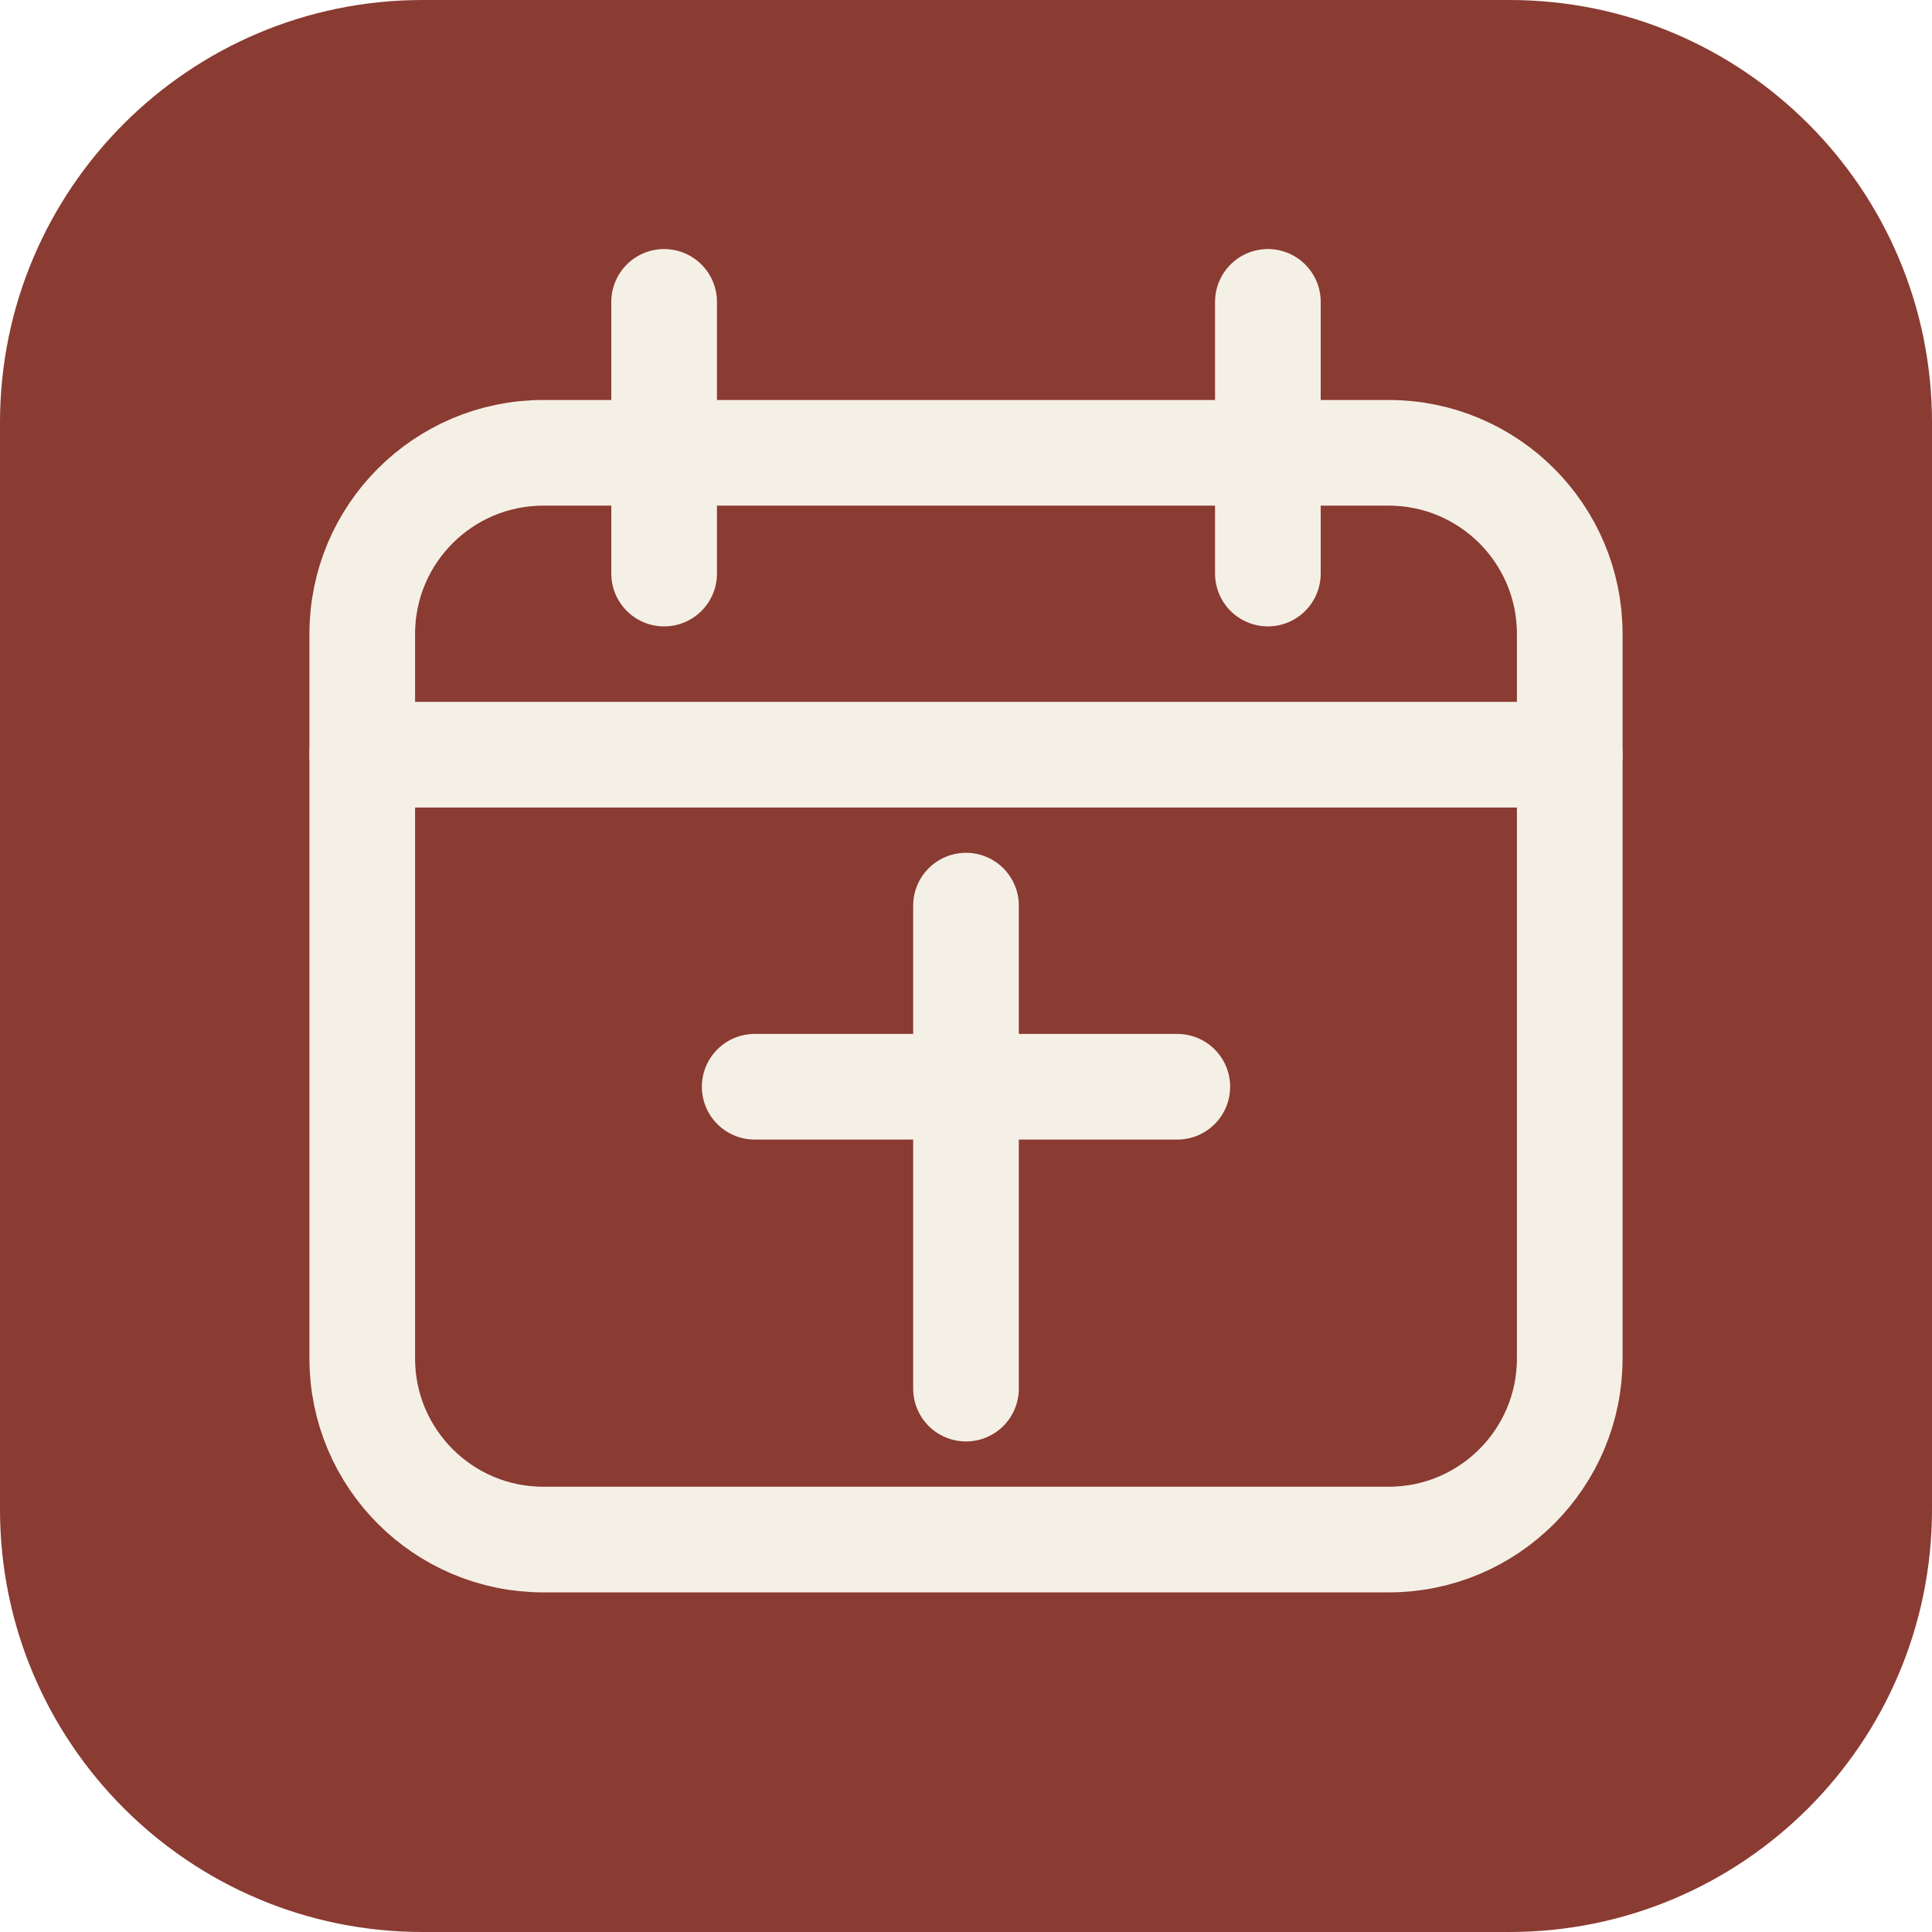
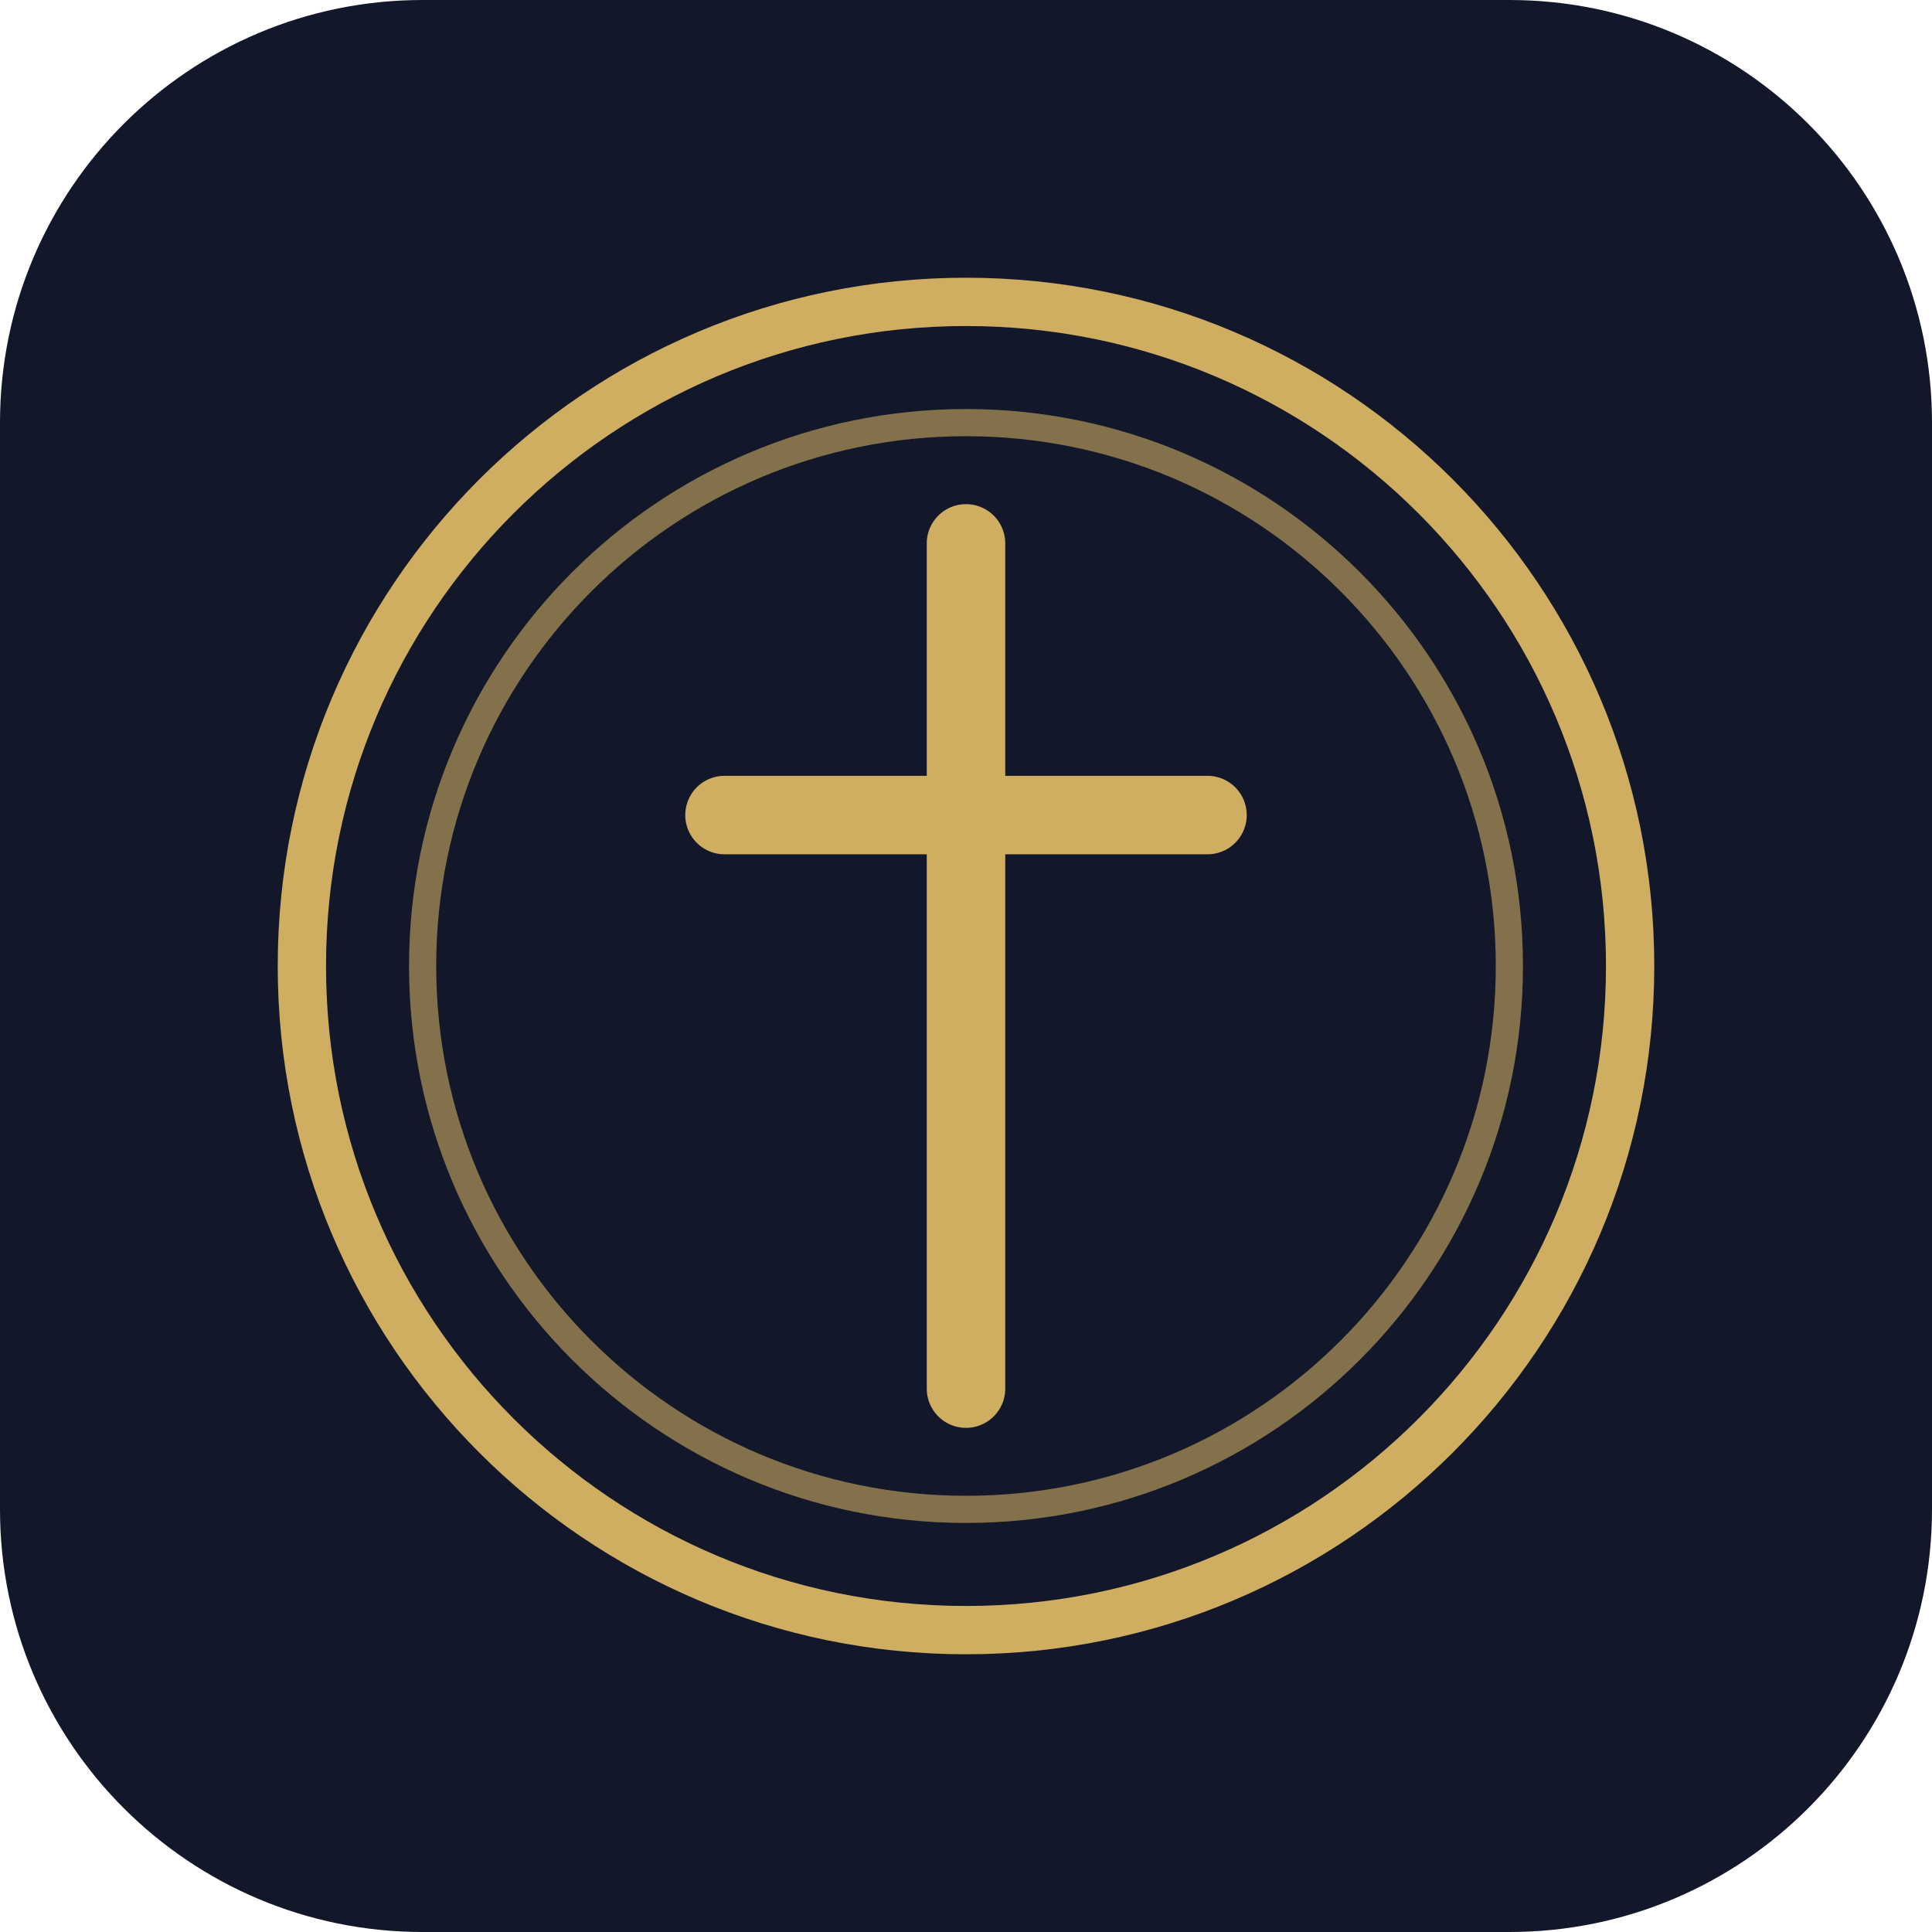
<svg xmlns="http://www.w3.org/2000/svg" viewBox="0 0 64 64">
-   <rect width="64" height="64" rx="14" fill="#8a3b32" />
-   <rect x="12" y="15" width="40" height="36" rx="6" fill="none" stroke="#f5f0e6" stroke-width="3.5" />
-   <path d="M12 25h40M22 10v9M42 10v9M32 30v16M25 36h14" stroke="#f5f0e6" stroke-width="3.5" stroke-linecap="round" />
+   <rect width="64" height="64" rx="14" fill="#121729" />
+   <circle cx="32" cy="32" r="22" fill="none" stroke="#cfae62" stroke-width="1.6" />
+   <circle cx="32" cy="32" r="18" fill="none" stroke="#cfae62" stroke-width=".9" opacity=".6" />
+   <path d="M32 18v28M24 27h16" stroke="#cfae62" stroke-width="2.6" stroke-linecap="round" />
</svg>
